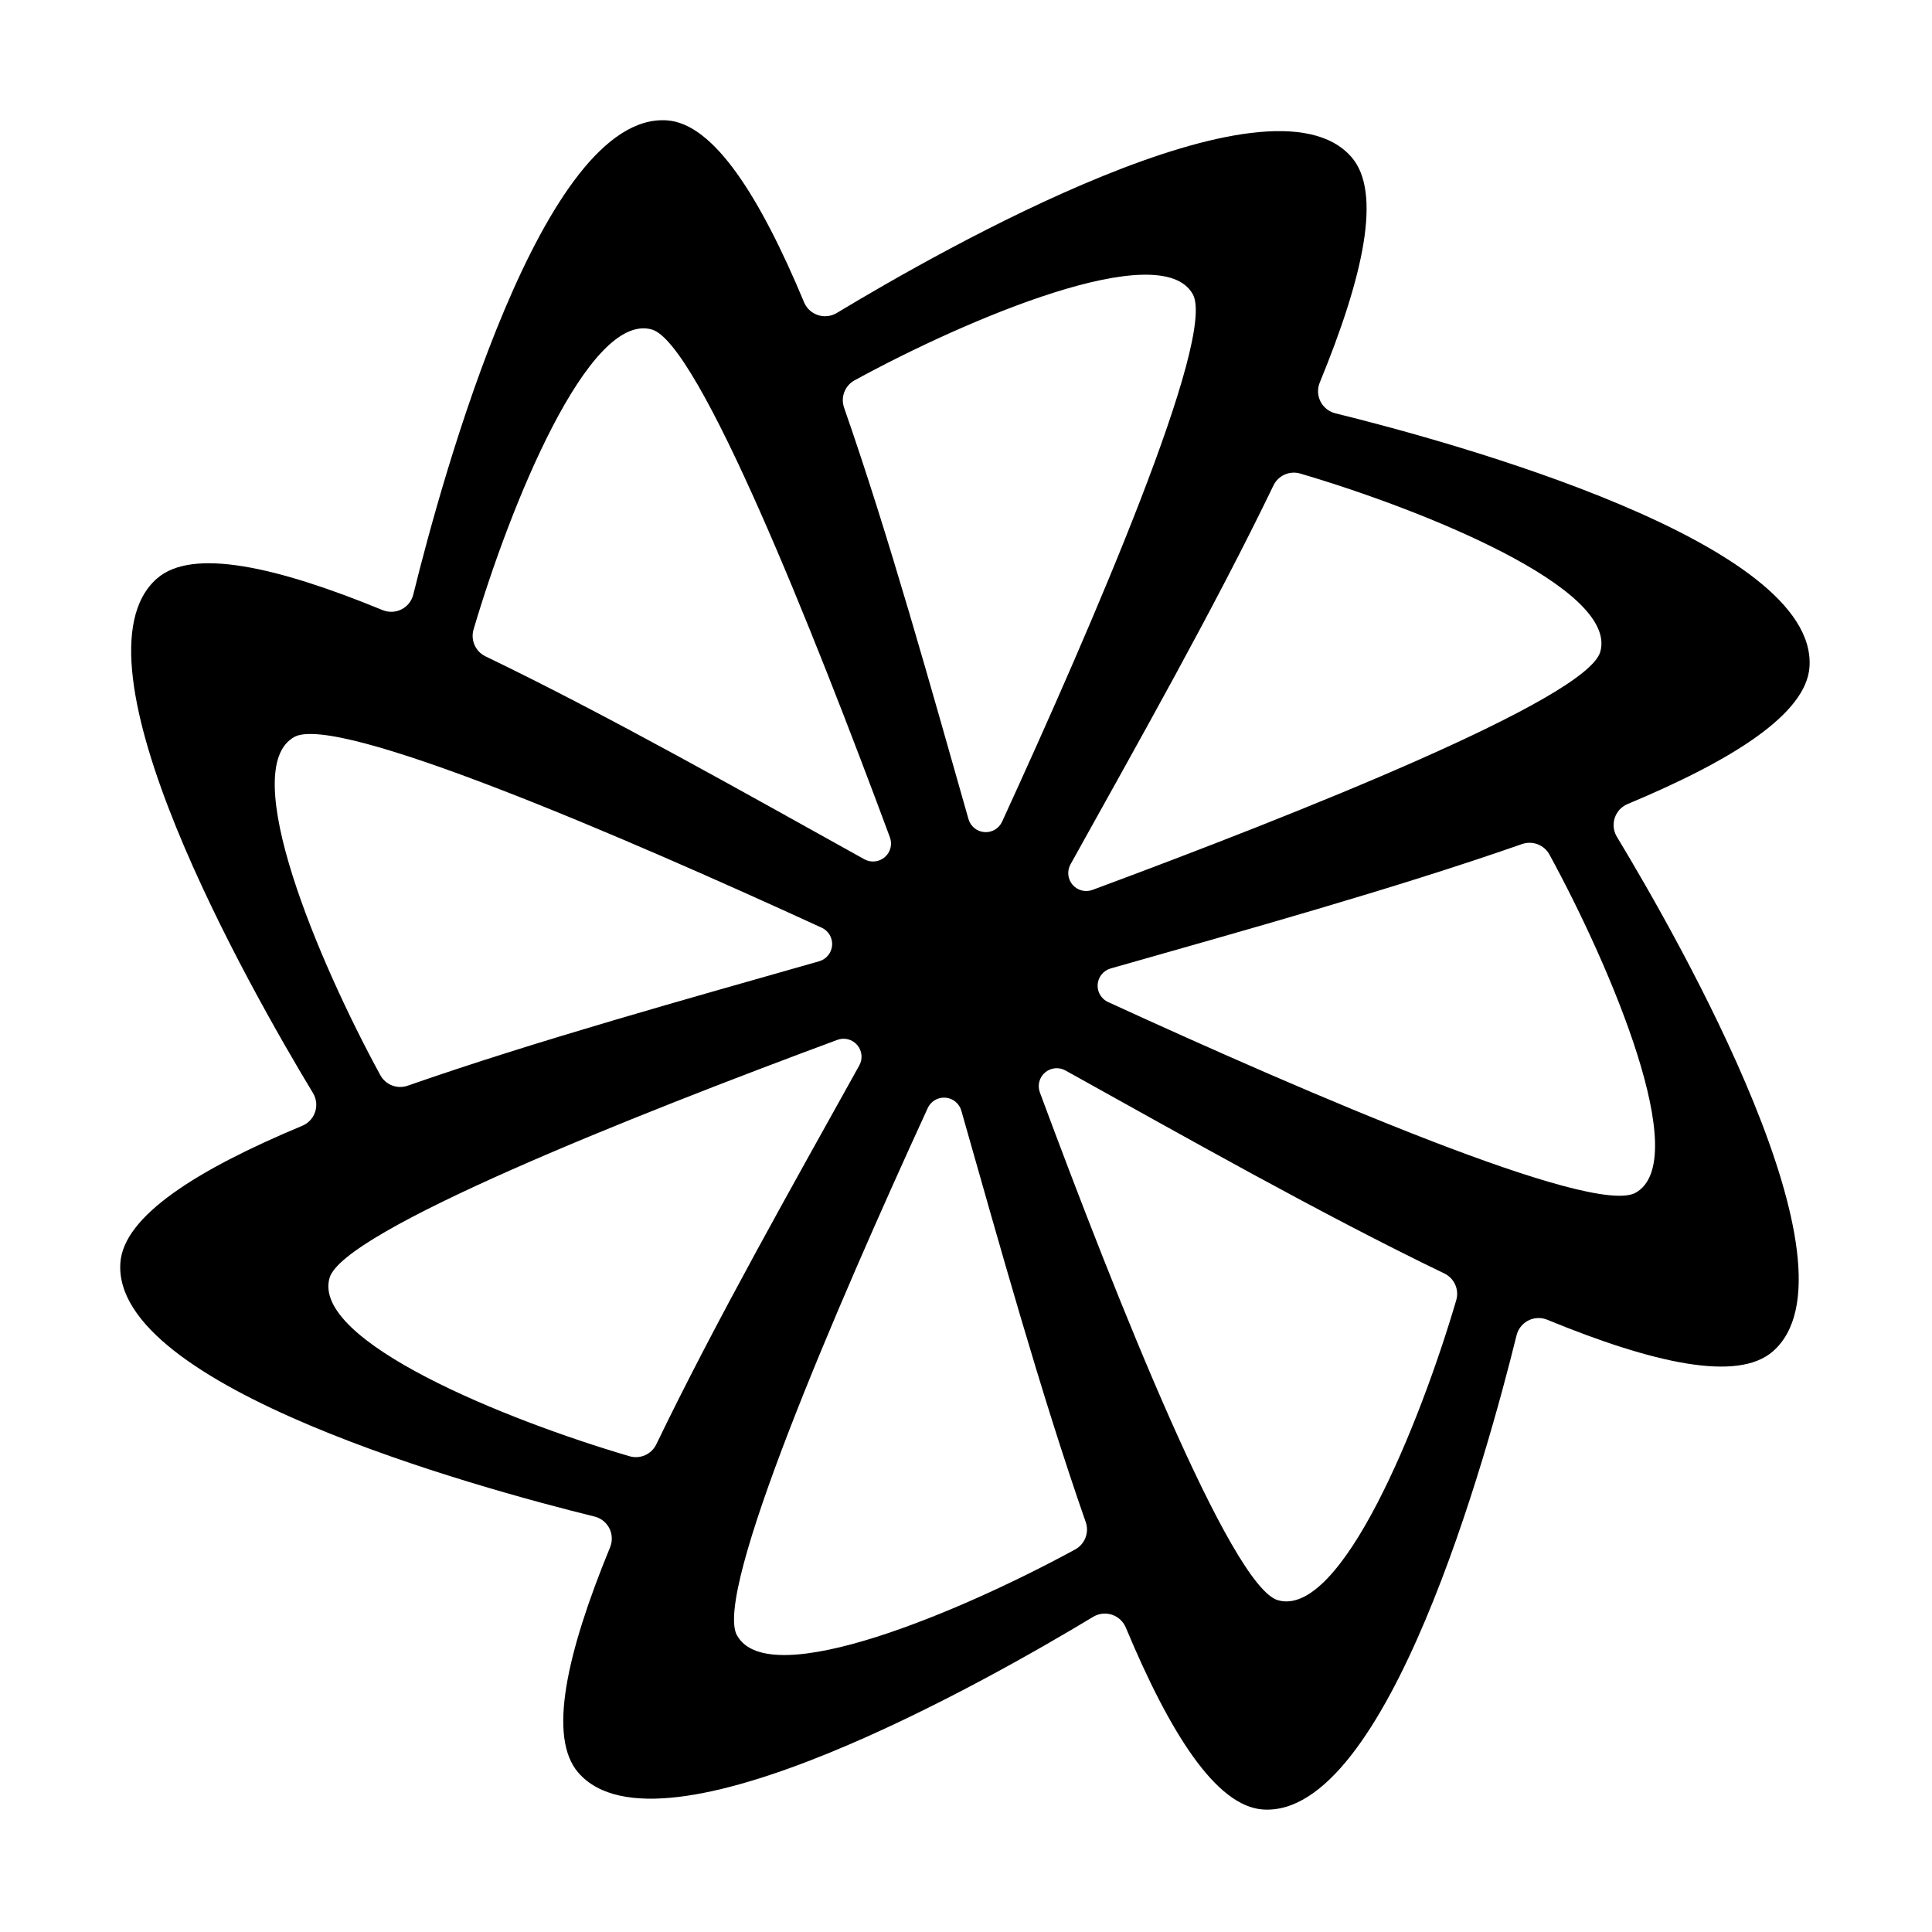
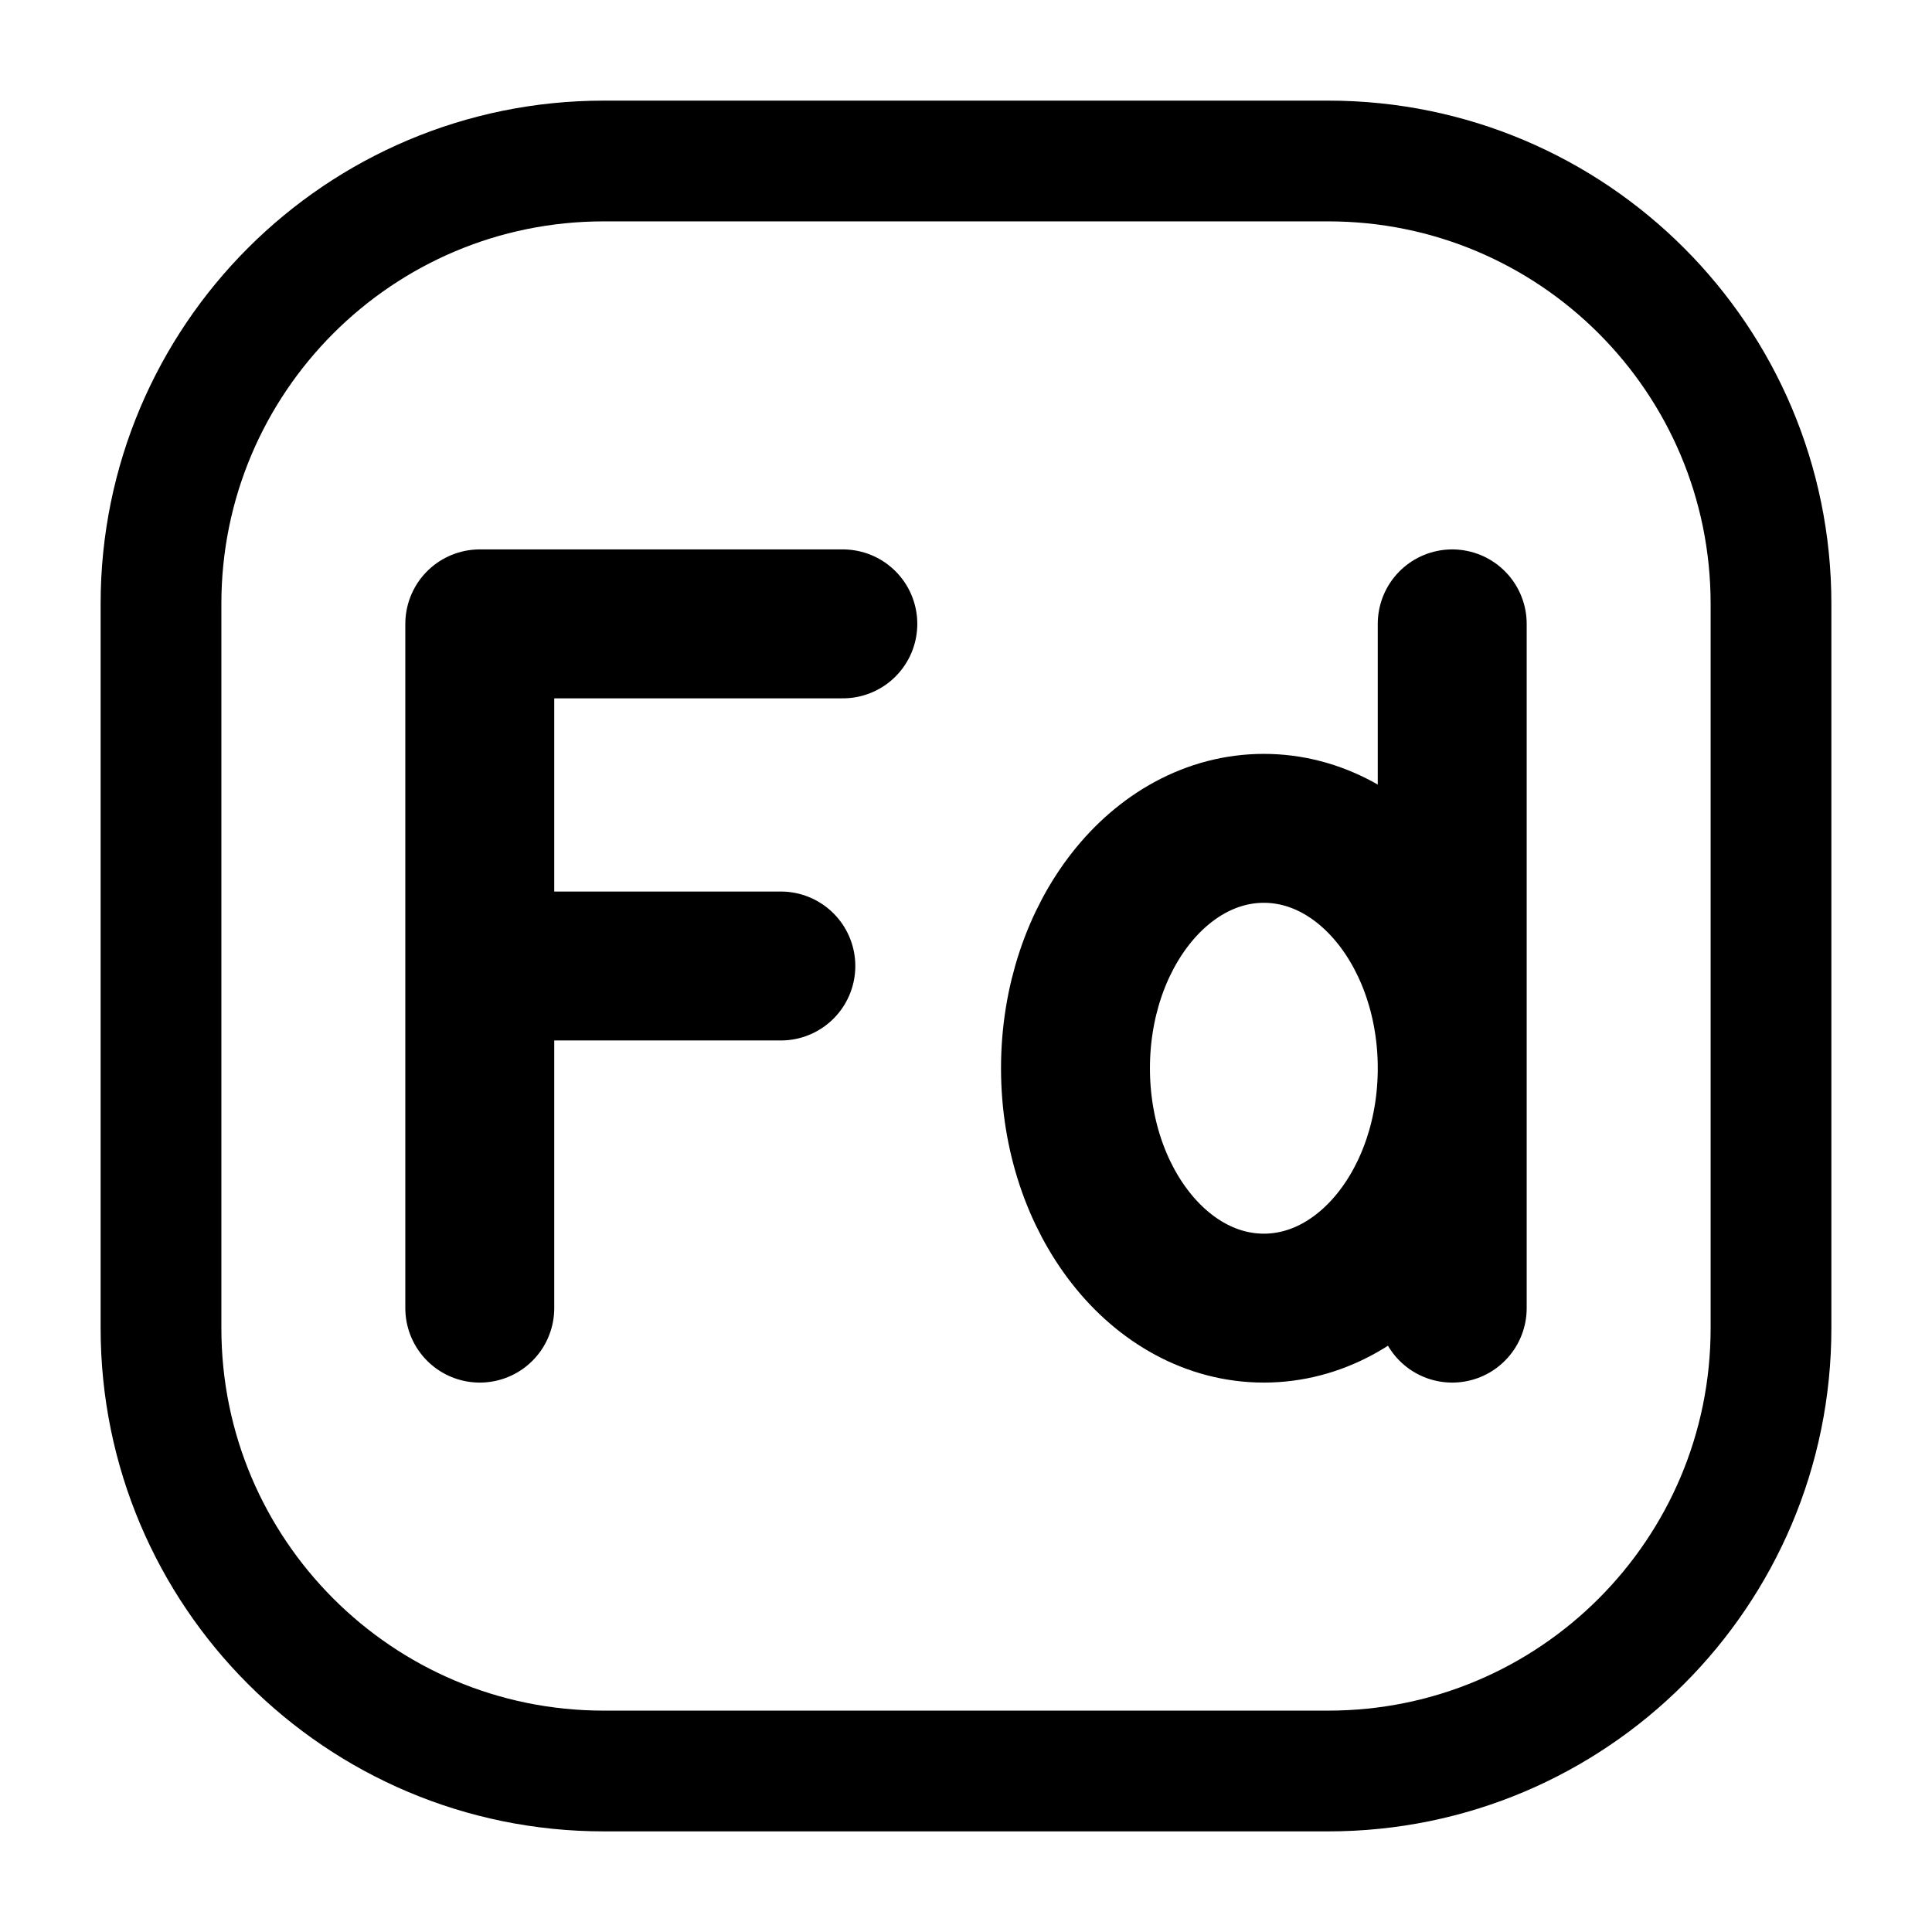
- <svg xmlns="http://www.w3.org/2000/svg" width="16" height="16" viewBox="0 0 900 900" fill="none">
-   <path fill="currentColor" d="M622.037 192.524a10.58 10.58 0 0 1-4.056-2.001 10.573 10.573 0 0 1-3.98-7.89 10.595 10.595 0 0 1 .804-4.452c20.214-49.194 29.134-88.555 14.74-105.033-38.123-43.716-191.004 43.219-239.75 72.663a10.596 10.596 0 0 1-10.841.041 10.576 10.576 0 0 1-4.396-5.07c-20.491-49.089-42.031-83.233-63.865-84.714-57.871-3.96-104.516 165.624-118.17 220.895a10.574 10.574 0 0 1-1.993 4.057 10.572 10.572 0 0 1-7.884 3.977 10.586 10.586 0 0 1-4.447-.802c-49.194-20.215-88.572-29.134-105.033-14.74-43.717 38.123 43.202 191.005 72.644 239.75a10.553 10.553 0 0 1 1.454 4.279 10.573 10.573 0 0 1-6.481 10.958c-49.072 20.491-83.216 42.031-84.715 63.864-3.944 57.871 165.624 104.516 220.913 118.171a10.566 10.566 0 0 1 5.658 3.601 10.57 10.57 0 0 1 2.355 6.281 10.58 10.58 0 0 1-.799 4.442c-20.214 49.194-29.134 88.572-14.739 105.033 38.121 43.717 191.021-43.202 239.767-72.644a10.566 10.566 0 0 1 15.238 5.027c20.489 49.072 42.013 83.216 63.862 84.715 57.871 3.944 104.516-165.624 118.153-220.913a10.603 10.603 0 0 1 9.895-8.021 10.566 10.566 0 0 1 4.449.808c49.193 20.214 88.553 29.116 105.032 14.738 43.718-38.121-43.219-191.022-72.663-239.767a10.602 10.602 0 0 1 1.326-12.655 10.604 10.604 0 0 1 3.703-2.582c49.089-20.49 83.233-42.031 84.714-63.863 3.96-57.871-165.624-104.516-220.895-118.153Zm-66.394-55.478c11.123 19.938-46.196 152.797-88.83 245.724a8.36 8.36 0 0 1-8.239 4.855 8.374 8.374 0 0 1-7.412-6.043c-17.219-60.42-36.899-131.411-57.957-191.675a10.557 10.557 0 0 1 4.924-12.759c52.586-28.721 142.568-66.86 157.514-40.102ZM303.635 153.49c21.953 6.233 75.365 140.709 110.92 236.564a8.364 8.364 0 0 1-2.394 9.249 8.364 8.364 0 0 1-9.504.978c-54.943-30.493-119.013-66.824-176.522-94.546a10.565 10.565 0 0 1-5.528-12.501c16.926-57.44 53.532-148.095 83.028-139.744ZM137.064 343.322c19.921-11.123 152.795 46.197 245.707 88.83a8.369 8.369 0 0 1-1.189 15.652c-60.401 17.219-131.411 36.899-191.675 57.957a10.552 10.552 0 0 1-12.742-4.925c-28.668-52.584-66.876-142.568-40.101-157.514Zm16.443 252.009c6.217-21.953 140.709-75.365 236.564-110.921a8.368 8.368 0 0 1 10.227 11.898c-30.511 54.945-66.842 119.014-94.563 176.507a10.548 10.548 0 0 1-5.229 5.075 10.544 10.544 0 0 1-7.271.468c-57.441-16.822-148.095-53.531-139.728-83.027ZM343.34 761.902c-11.14-19.922 46.197-152.796 88.829-245.707a8.383 8.383 0 0 1 5.713-4.66 8.38 8.38 0 0 1 7.182 1.664 8.371 8.371 0 0 1 2.758 4.184c17.217 60.403 36.898 131.412 57.957 191.675a10.558 10.558 0 0 1-4.942 12.743c-52.568 28.668-142.568 66.875-157.445 40.101h-.052Zm252.009-16.443c-21.971-6.216-75.383-140.709-110.939-236.564a8.37 8.37 0 0 1 11.916-10.228c54.926 30.494 119.014 66.842 176.506 94.563a10.538 10.538 0 0 1 5.527 12.502c-16.909 57.526-53.515 148.094-83.01 139.727Zm166.57-189.834c-19.938 11.141-152.796-46.197-245.724-88.83a8.367 8.367 0 0 1-2.993-12.892 8.378 8.378 0 0 1 4.182-2.759c60.419-17.218 131.41-36.899 191.675-57.958a10.577 10.577 0 0 1 12.758 4.943c28.652 52.568 66.86 142.569 40.102 157.496Zm-16.444-252.009c-6.232 21.971-140.709 75.383-236.562 110.94a8.371 8.371 0 0 1-10.229-11.917c30.495-54.926 66.825-119.012 94.547-176.505a10.555 10.555 0 0 1 12.5-5.528c57.441 16.909 148.096 53.516 139.744 83.01Z" />
+ <svg xmlns="http://www.w3.org/2000/svg" width="16" height="16" viewBox="0 0 24 24" fill="none" stroke="currentColor" stroke-linecap="round" stroke-linejoin="round">
+   <rect x="2" y="2" width="20" height="20" rx="5.5" stroke-width="1.5" />
+   <path d="M10.47 7.75H5.96V16.25M5.96 12H9.7M18.04 7.75V16.25M18.04 13.27A2.34 2.98 0 1 0 13.36 13.27A2.34 2.98 0 1 0 18.04 13.27" stroke-width="1.85" />
</svg>
